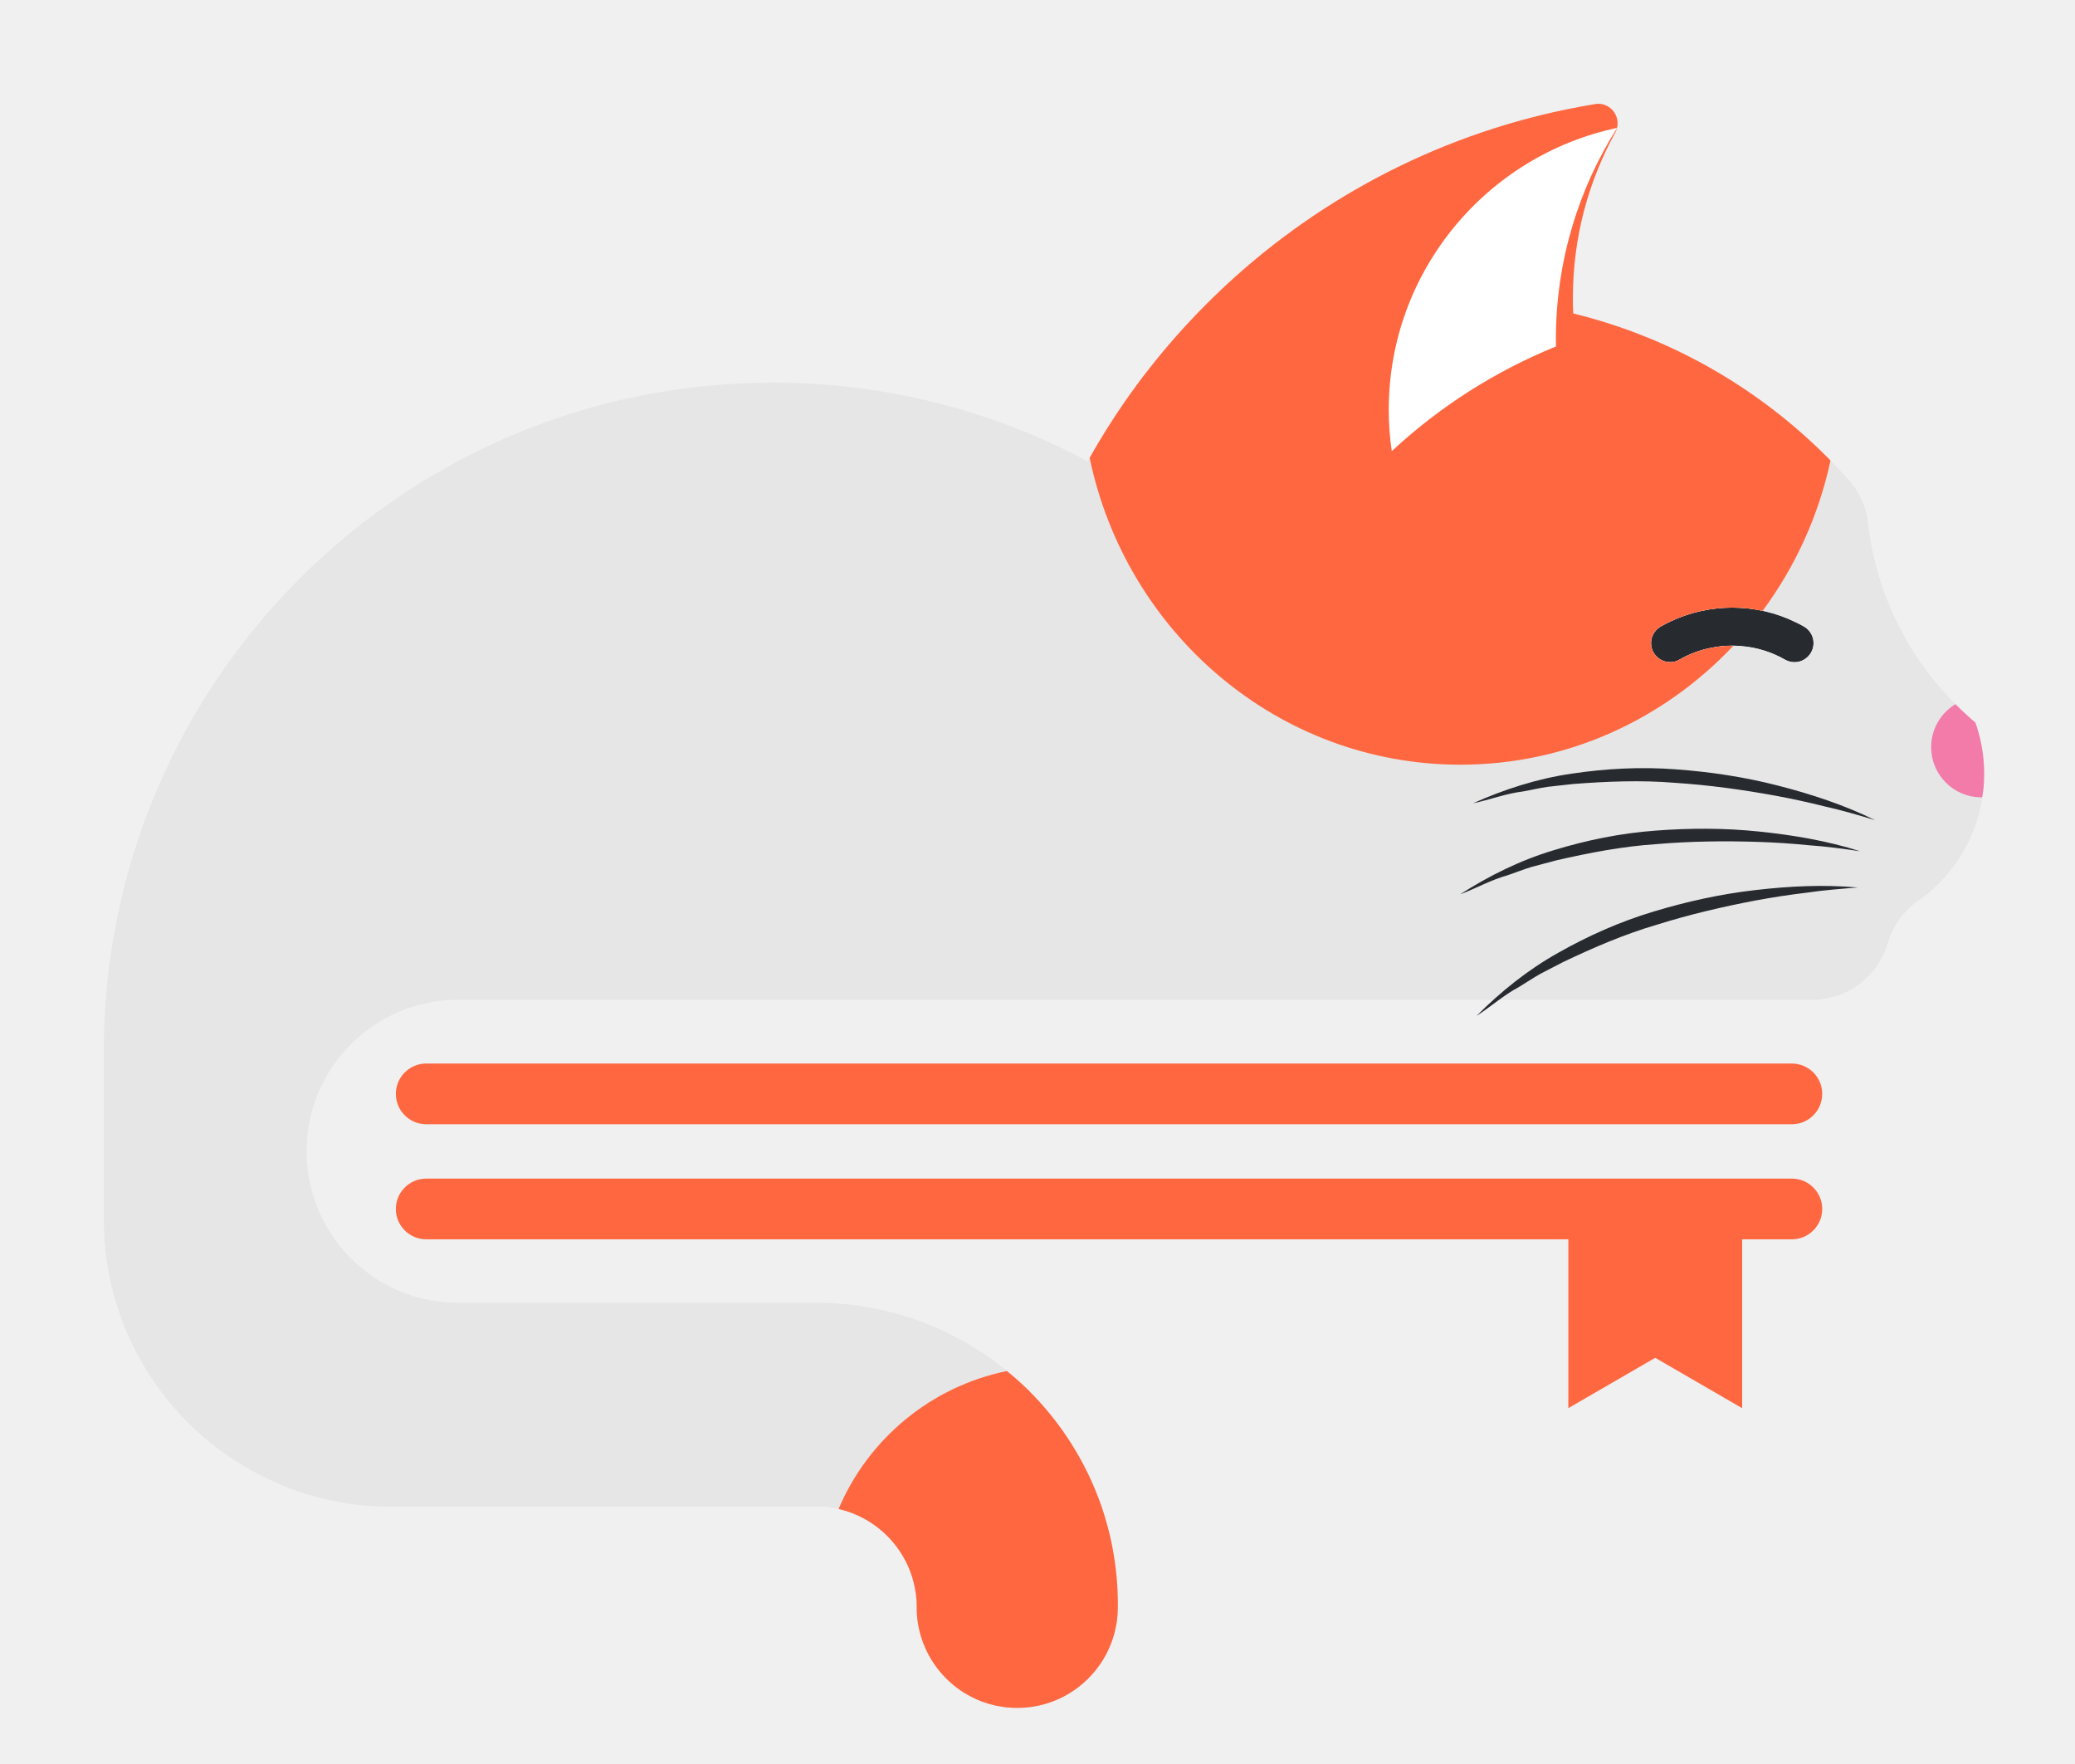
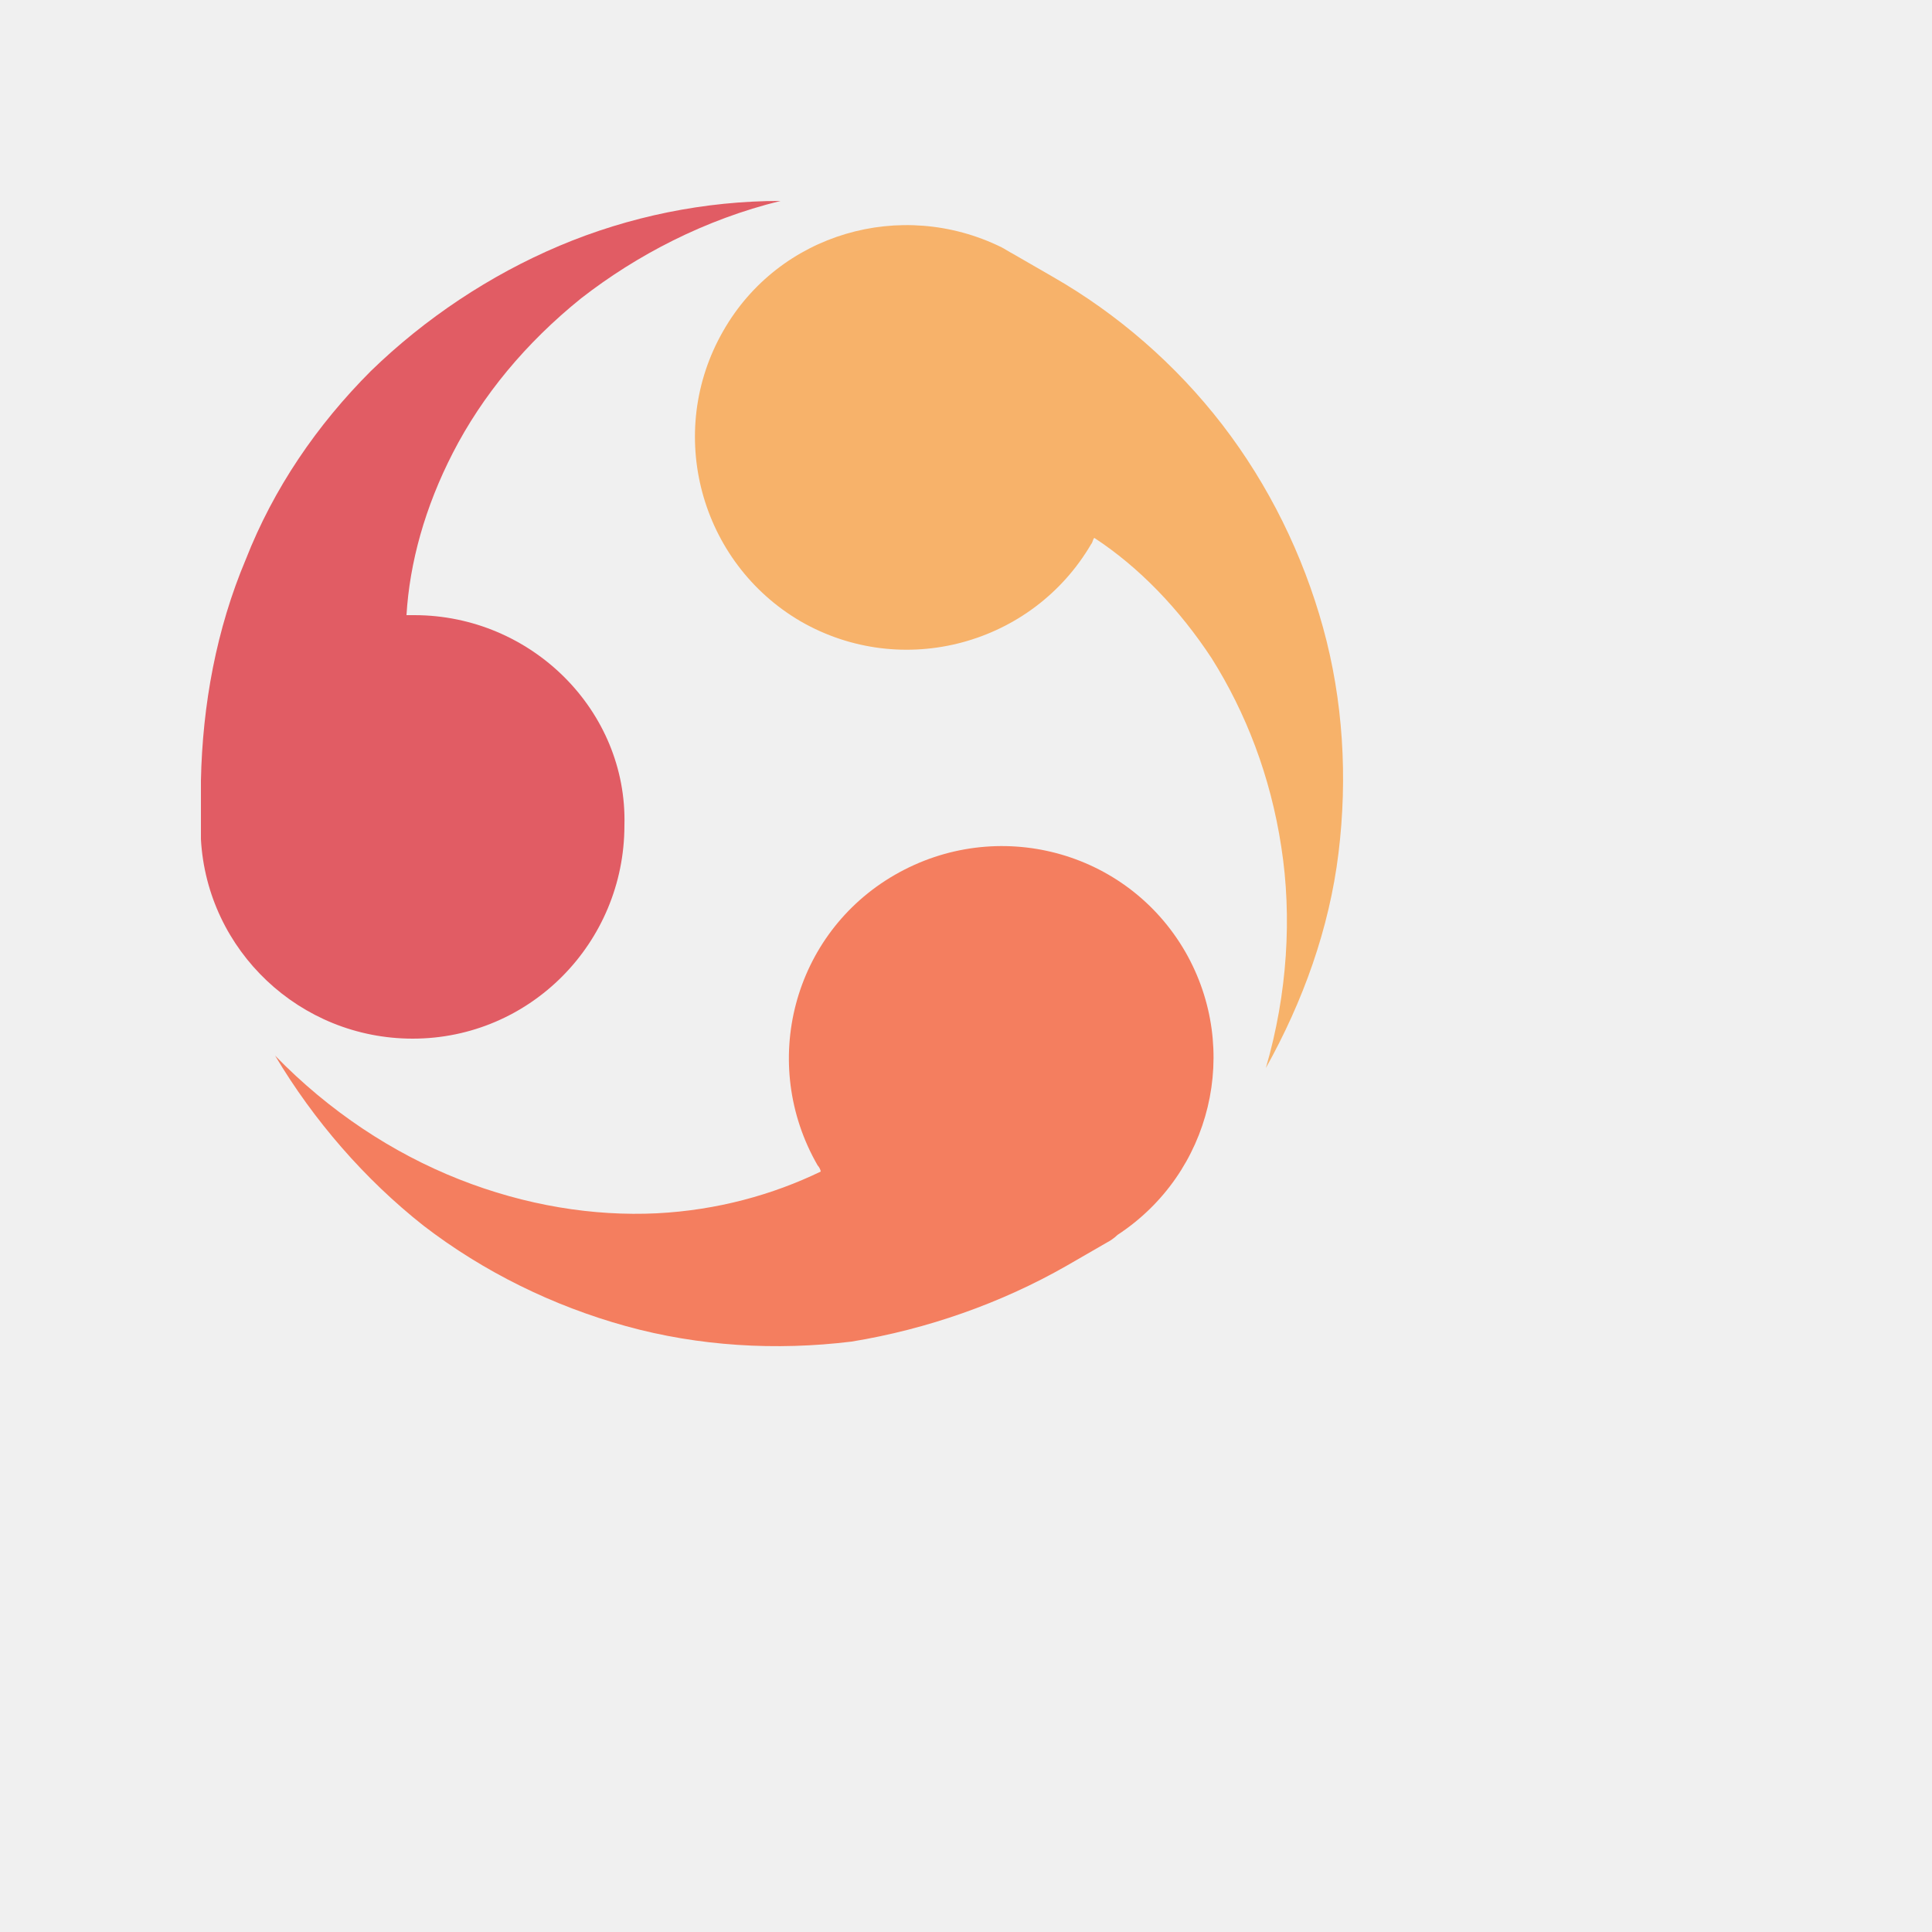
- <svg xmlns="http://www.w3.org/2000/svg" width="40" height="34" viewBox="0 0 40 34" fill="none">
-   <path d="M34.542 21.669H8.216C7.893 21.669 7.631 21.407 7.631 21.084C7.631 20.761 7.893 20.499 8.216 20.499H34.542C34.865 20.499 35.127 20.761 35.127 21.084C35.127 21.407 34.865 21.669 34.542 21.669Z" fill="#FF6740" />
-   <path d="M34.542 23.887H8.216C7.893 23.887 7.631 23.625 7.631 23.302C7.631 22.979 7.893 22.717 8.216 22.717H34.542C34.865 22.717 35.127 22.979 35.127 23.302C35.127 23.625 34.865 23.887 34.542 23.887Z" fill="#FF6740" />
-   <path d="M30.233 23.229V27.141L31.908 26.171L33.584 27.142V23.229H30.233Z" fill="#FF6740" />
-   <path d="M35.715 10.866H31.312V13.307H35.715V10.866Z" fill="#272B30" />
-   <path d="M38.081 13.928C38.059 13.909 38.037 13.891 38.015 13.872C37.512 13.435 37.083 12.916 36.749 12.336C36.746 12.33 36.743 12.324 36.74 12.318H36.739C36.371 11.668 36.12 10.941 36.02 10.168C36.015 10.121 36.009 10.075 36.004 10.028C36.004 10.025 36.003 10.022 36.003 10.019C35.961 9.747 35.844 9.499 35.677 9.294C35.661 9.276 35.645 9.257 35.629 9.24C34.248 7.689 32.41 6.552 30.328 6.042C30.323 5.942 30.32 5.841 30.32 5.741C30.32 4.586 30.617 3.501 31.138 2.557C31.166 2.504 31.183 2.443 31.183 2.377C31.183 2.168 31.015 2 30.806 2C30.797 2 30.789 2 30.78 2.002C30.758 2.003 30.736 2.007 30.715 2.012C28.088 2.449 25.713 3.63 23.815 5.331C23.014 6.048 22.299 6.856 21.684 7.74C21.426 8.111 21.186 8.495 20.965 8.89C20.834 8.819 20.699 8.75 20.563 8.684C20.136 8.474 19.697 8.288 19.244 8.126C17.885 7.639 16.422 7.375 14.896 7.375C14.496 7.375 14.098 7.394 13.707 7.43C12.233 7.563 10.83 7.946 9.542 8.535C5.379 10.437 2.405 14.489 2.039 19.27C2.013 19.601 2 19.935 2 20.271V23.505C2 24.063 2.083 24.602 2.237 25.11C2.655 26.491 3.597 27.643 4.833 28.335C5.593 28.762 6.464 29.015 7.392 29.039H15.605C15.646 29.035 15.687 29.034 15.728 29.034C15.768 29.034 15.809 29.035 15.848 29.039C15.861 29.04 15.874 29.04 15.887 29.042C15.909 29.043 15.93 29.044 15.952 29.047C16.458 29.106 16.904 29.357 17.215 29.727C17.263 29.784 17.31 29.845 17.352 29.91C17.507 30.145 17.612 30.416 17.652 30.706C17.655 30.72 17.656 30.734 17.658 30.749C17.666 30.809 17.671 30.87 17.671 30.933C17.672 30.948 17.672 30.963 17.672 30.978C17.672 30.991 17.672 31.003 17.671 31.015V31.019C17.675 31.26 17.723 31.49 17.81 31.702C17.965 32.088 18.239 32.412 18.589 32.63C18.885 32.814 19.235 32.919 19.609 32.919C20.555 32.919 21.344 32.241 21.514 31.343C21.53 31.269 21.538 31.193 21.544 31.116C21.546 31.09 21.548 31.065 21.548 31.038C21.549 31.018 21.549 30.999 21.549 30.978V30.93C21.549 30.268 21.438 29.63 21.235 29.039C20.939 28.179 20.448 27.41 19.814 26.785C19.137 26.118 18.298 25.615 17.361 25.342C16.844 25.191 16.294 25.109 15.727 25.109H8.88C8.864 25.111 8.847 25.111 8.831 25.111C8.814 25.111 8.797 25.111 8.781 25.109C7.256 25.085 6.017 23.892 5.917 22.388C5.913 22.322 5.91 22.256 5.91 22.191C5.91 20.577 7.217 19.27 8.831 19.27H34.936C35.61 19.27 36.182 18.828 36.379 18.221C36.385 18.197 36.393 18.172 36.4 18.149C36.49 17.855 36.67 17.599 36.905 17.413C36.907 17.411 36.907 17.411 36.909 17.411C36.927 17.395 36.948 17.38 36.967 17.367C36.994 17.347 37.022 17.329 37.049 17.312C37.695 16.829 38.138 16.09 38.23 15.246C38.244 15.138 38.249 15.027 38.249 14.916C38.249 14.569 38.19 14.237 38.081 13.928ZM34.593 12.763C34.53 12.763 34.47 12.746 34.418 12.719C34.162 12.571 33.871 12.477 33.561 12.453C33.505 12.448 33.45 12.445 33.393 12.445C33.257 12.445 33.124 12.458 32.995 12.485C32.783 12.524 32.583 12.599 32.4 12.7C32.397 12.701 32.395 12.704 32.392 12.706C32.38 12.71 32.37 12.717 32.36 12.724C32.31 12.749 32.255 12.763 32.196 12.763C31.993 12.763 31.827 12.598 31.827 12.394C31.827 12.267 31.892 12.156 31.99 12.09C32.002 12.082 32.013 12.075 32.026 12.068C32.263 11.935 32.522 11.836 32.795 11.776C32.988 11.733 33.188 11.711 33.393 11.711C33.833 11.711 34.249 11.812 34.619 11.995C34.667 12.017 34.714 12.042 34.761 12.068C34.774 12.075 34.786 12.083 34.797 12.09C34.895 12.156 34.96 12.268 34.96 12.394C34.96 12.598 34.795 12.763 34.593 12.763Z" fill="#F1F1F1" />
-   <path d="M38.081 13.928C38.059 13.909 38.037 13.891 38.015 13.872C37.512 13.435 37.083 12.916 36.749 12.336C36.746 12.33 36.743 12.324 36.74 12.318H36.739C36.371 11.668 36.12 10.941 36.02 10.168C36.015 10.121 36.009 10.075 36.004 10.028C36.004 10.025 36.003 10.022 36.003 10.019C35.961 9.747 35.844 9.499 35.677 9.294C35.661 9.276 35.645 9.257 35.629 9.24C34.248 7.689 32.41 6.552 30.328 6.042C30.323 5.942 30.32 5.841 30.32 5.741C30.32 4.586 30.617 3.501 31.138 2.557C31.166 2.504 31.183 2.443 31.183 2.377C31.183 2.168 31.015 2 30.806 2C30.797 2 30.789 2 30.78 2.002C30.758 2.003 30.736 2.007 30.715 2.012C28.088 2.449 25.713 3.63 23.815 5.331C23.014 6.048 22.299 6.856 21.684 7.74C21.426 8.111 21.186 8.495 20.965 8.89C20.834 8.819 20.699 8.75 20.563 8.684C20.136 8.474 19.697 8.288 19.244 8.126C17.885 7.639 16.422 7.375 14.896 7.375C14.496 7.375 14.098 7.394 13.707 7.43C12.233 7.563 10.83 7.946 9.542 8.535C5.379 10.437 2.405 14.489 2.039 19.27C2.013 19.601 2 19.935 2 20.271V23.505C2 24.063 2.083 24.602 2.237 25.11C2.655 26.491 3.597 27.643 4.833 28.335C5.593 28.762 6.464 29.015 7.392 29.039H15.605C15.646 29.035 15.687 29.034 15.728 29.034C15.768 29.034 15.809 29.035 15.848 29.039C15.861 29.04 15.874 29.04 15.887 29.042C15.909 29.043 15.93 29.044 15.952 29.047C16.458 29.106 16.904 29.357 17.215 29.727C17.263 29.784 17.31 29.845 17.352 29.91C17.507 30.145 17.612 30.416 17.652 30.706C17.655 30.72 17.656 30.734 17.658 30.749C17.666 30.809 17.671 30.87 17.671 30.933C17.672 30.948 17.672 30.963 17.672 30.978C17.672 30.991 17.672 31.003 17.671 31.015V31.019C17.675 31.26 17.723 31.49 17.81 31.702C17.965 32.088 18.239 32.412 18.589 32.63C18.885 32.814 19.235 32.919 19.609 32.919C20.555 32.919 21.344 32.241 21.514 31.343C21.53 31.269 21.538 31.193 21.544 31.116C21.546 31.09 21.548 31.065 21.548 31.038C21.549 31.018 21.549 30.999 21.549 30.978V30.93C21.549 30.268 21.438 29.63 21.235 29.039C20.939 28.179 20.448 27.41 19.814 26.785C19.137 26.118 18.298 25.615 17.361 25.342C16.844 25.191 16.294 25.109 15.727 25.109H8.88C8.864 25.111 8.847 25.111 8.831 25.111C8.814 25.111 8.797 25.111 8.781 25.109C7.256 25.085 6.017 23.892 5.917 22.388C5.913 22.322 5.91 22.256 5.91 22.191C5.91 20.577 7.217 19.27 8.831 19.27H34.936C35.61 19.27 36.182 18.828 36.379 18.221C36.385 18.197 36.393 18.172 36.4 18.149C36.49 17.855 36.67 17.599 36.905 17.413C36.907 17.411 36.907 17.411 36.909 17.411C36.927 17.395 36.948 17.38 36.967 17.367C36.994 17.347 37.022 17.329 37.049 17.312C37.695 16.829 38.138 16.09 38.23 15.246C38.244 15.138 38.249 15.027 38.249 14.916C38.249 14.569 38.19 14.237 38.081 13.928ZM34.593 12.763C34.53 12.763 34.47 12.746 34.418 12.719C34.162 12.571 33.871 12.477 33.561 12.453C33.505 12.448 33.45 12.445 33.393 12.445C33.257 12.445 33.124 12.458 32.995 12.485C32.783 12.524 32.583 12.599 32.4 12.7C32.397 12.701 32.395 12.704 32.392 12.706C32.38 12.71 32.37 12.717 32.36 12.724C32.31 12.749 32.255 12.763 32.196 12.763C31.993 12.763 31.827 12.598 31.827 12.394C31.827 12.267 31.892 12.156 31.99 12.09C32.002 12.082 32.013 12.075 32.026 12.068C32.263 11.935 32.522 11.836 32.795 11.776C32.988 11.733 33.188 11.711 33.393 11.711C33.833 11.711 34.249 11.812 34.619 11.995C34.667 12.017 34.714 12.042 34.761 12.068C34.774 12.075 34.786 12.083 34.797 12.09C34.895 12.156 34.96 12.268 34.96 12.394C34.96 12.598 34.795 12.763 34.593 12.763Z" fill="#E6E6E6" />
-   <path d="M21.005 8.824C21.708 12.203 24.64 14.739 28.152 14.739C30.219 14.739 32.085 13.858 33.414 12.447C33.407 12.446 33.4 12.446 33.393 12.446C33.256 12.446 33.123 12.459 32.995 12.485C32.782 12.524 32.583 12.599 32.4 12.7C32.397 12.701 32.394 12.704 32.392 12.706C32.38 12.71 32.37 12.717 32.359 12.725C32.31 12.749 32.254 12.763 32.195 12.763C31.993 12.763 31.827 12.598 31.827 12.394C31.827 12.267 31.891 12.156 31.989 12.09C32.001 12.082 32.013 12.076 32.026 12.068C32.263 11.935 32.522 11.836 32.795 11.776C32.987 11.734 33.188 11.712 33.393 11.712C33.594 11.712 33.789 11.734 33.978 11.774C34.603 10.93 35.057 9.946 35.287 8.876C33.95 7.512 32.243 6.511 30.327 6.042C30.322 5.942 30.32 5.841 30.32 5.741C30.32 4.586 30.617 3.501 31.137 2.557C31.166 2.504 31.182 2.443 31.182 2.377C31.182 2.168 31.014 2 30.806 2C30.797 2 30.788 2 30.779 2.002C30.757 2.003 30.735 2.008 30.715 2.012C28.088 2.449 25.713 3.63 23.815 5.331C23.015 6.048 22.299 6.856 21.684 7.74C21.441 8.09 21.215 8.452 21.005 8.824Z" fill="#FF6740" />
-   <path d="M36.145 15.807C35.827 15.712 35.511 15.618 35.19 15.547C34.871 15.466 34.55 15.397 34.228 15.337C33.583 15.219 32.934 15.13 32.282 15.088C31.631 15.034 30.977 15.061 30.327 15.111L29.84 15.165C29.677 15.188 29.518 15.227 29.357 15.255C29.029 15.295 28.721 15.415 28.395 15.483C28.998 15.213 29.64 15.006 30.301 14.911C30.961 14.812 31.633 14.778 32.299 14.828C32.965 14.876 33.626 14.975 34.271 15.141C34.915 15.306 35.549 15.514 36.145 15.807Z" fill="#272B30" />
-   <path d="M35.858 16.407C35.529 16.36 35.204 16.314 34.875 16.292C34.547 16.259 34.219 16.238 33.892 16.227C33.236 16.206 32.581 16.214 31.931 16.27C31.278 16.313 30.636 16.437 30.001 16.583L29.526 16.709C29.37 16.756 29.218 16.817 29.063 16.87C28.744 16.958 28.458 17.121 28.146 17.238C28.702 16.881 29.306 16.581 29.946 16.389C30.584 16.193 31.243 16.059 31.909 16.01C32.574 15.959 33.244 15.958 33.906 16.027C34.566 16.095 35.225 16.206 35.858 16.407Z" fill="#272B30" />
-   <path d="M35.813 17.106C35.482 17.132 35.154 17.157 34.828 17.206C34.502 17.244 34.177 17.295 33.854 17.354C33.21 17.476 32.573 17.625 31.95 17.82C31.322 18.003 30.722 18.262 30.132 18.543L29.697 18.768C29.554 18.848 29.419 18.94 29.279 19.025C28.986 19.18 28.742 19.401 28.462 19.582C28.928 19.114 29.453 18.691 30.037 18.365C30.617 18.036 31.232 17.763 31.872 17.571C32.511 17.378 33.164 17.233 33.825 17.157C34.485 17.08 35.152 17.046 35.813 17.106Z" fill="#272B30" />
-   <path d="M38.015 13.872C37.905 13.776 37.798 13.676 37.695 13.572C37.415 13.742 37.227 14.049 37.227 14.4C37.227 14.935 37.66 15.368 38.195 15.368C38.2 15.368 38.205 15.368 38.21 15.368C38.216 15.327 38.226 15.287 38.23 15.246C38.243 15.138 38.249 15.027 38.249 14.916C38.249 14.569 38.19 14.237 38.08 13.928C38.059 13.909 38.037 13.891 38.015 13.872Z" fill="#F27BAA" />
-   <path d="M29.993 6.54C29.993 6.586 29.993 6.632 29.995 6.678C28.817 7.156 27.745 7.844 26.829 8.695C26.791 8.435 26.771 8.17 26.771 7.899C26.771 5.228 28.659 2.996 31.174 2.465C30.427 3.643 29.993 5.041 29.993 6.54Z" fill="white" />
-   <path d="M19.814 26.785C19.686 26.658 19.55 26.54 19.41 26.426C17.943 26.725 16.735 27.737 16.165 29.085C16.582 29.181 16.948 29.41 17.215 29.727C17.263 29.784 17.31 29.845 17.352 29.91C17.507 30.145 17.612 30.415 17.652 30.706C17.655 30.719 17.656 30.734 17.658 30.749C17.667 30.809 17.671 30.87 17.671 30.933C17.672 30.948 17.672 30.964 17.672 30.978C17.672 30.991 17.672 31.003 17.671 31.015V31.019C17.675 31.26 17.724 31.49 17.81 31.702C17.965 32.088 18.239 32.412 18.589 32.63C18.886 32.814 19.235 32.919 19.609 32.919C20.555 32.919 21.344 32.241 21.514 31.342C21.53 31.269 21.539 31.194 21.544 31.116C21.546 31.089 21.547 31.065 21.547 31.039C21.549 31.018 21.549 30.999 21.549 30.979V30.93C21.549 30.268 21.438 29.63 21.235 29.039C20.939 28.179 20.448 27.41 19.814 26.785Z" fill="#FF6740" />
+ <svg xmlns="http://www.w3.org/2000/svg" xml:space="preserve" viewBox="0 0 100 100" y="0" x="0" id="Layer_1" version="1.1" width="200px" height="200px" style="width:100%;height:100%;background-size:initial;background-repeat-y:initial;background-repeat-x:initial;background-position-y:initial;background-position-x:initial;background-origin:initial;background-color:initial;background-clip:initial;background-attachment:initial;animation-play-state:paused">
+   <g class="ldl-scale" style="transform-origin:50% 50%;transform:rotate(0deg) scale(0.8, 0.8);animation-play-state:paused">
+     <path fill="#e15c64" d="M26.8 39.8h-.5c.2-3.4 1.2-7 3-10.5 1.9-3.7 4.7-7.1 8.3-10 3.6-2.8 8-5.1 12.9-6.3-4.9 0-9.8 1-14.3 2.9S27.5 20.6 24 24c-3.5 3.5-6.3 7.6-8.1 12.2-1.9 4.5-2.8 9.4-2.9 14.3v3.8c.4 7.2 6.4 12.9 13.7 12.9 7.6 0 13.7-6.2 13.7-13.8.2-7.4-6-13.6-13.6-13.6z" style="fill:rgb(225, 92, 100);animation-play-state:paused" />
+     <path fill="#f47e5f" d="M76.7 61.6c-3.8-6.6-12.2-8.8-18.8-5-6.6 3.8-8.8 12.2-5 18.8.1.1.2.3.2.4-3.1 1.5-6.7 2.5-10.6 2.7-4.1.2-8.5-.5-12.8-2.2-4.3-1.7-8.4-4.4-11.9-8 2.5 4.2 5.8 8 9.6 11 3.9 3 8.4 5.2 13.1 6.5 4.7 1.3 9.7 1.6 14.6 1 4.9-.8 9.7-2.5 13.9-4.9l2.6-1.5c.2-.1.5-.3.7-.5 6.1-4 8-12 4.4-18.3z" style="fill:rgb(244, 126, 95);animation-play-state:paused" />
+     <path fill="#f7b26a" d="M85.6 40.6c-1.3-4.7-3.5-9.2-6.5-13.1-3-3.9-6.8-7.2-11-9.6l-2.6-1.5c-.2-.1-.5-.3-.7-.4-6.5-3.2-14.4-.9-18 5.4-3.8 6.6-1.5 15 5 18.8 6.6 3.8 15 1.5 18.8-5 .1-.1.1-.3.2-.4 2.9 1.9 5.5 4.6 7.6 7.8 2.2 3.5 3.8 7.6 4.5 12.2.7 4.5.4 9.5-1 14.3 2.4-4.3 4.1-9 4.7-13.9.6-4.9.3-9.9-1-14.6z" style="fill:rgb(247, 178, 106);animation-play-state:paused" />
+   </g>
</svg>
